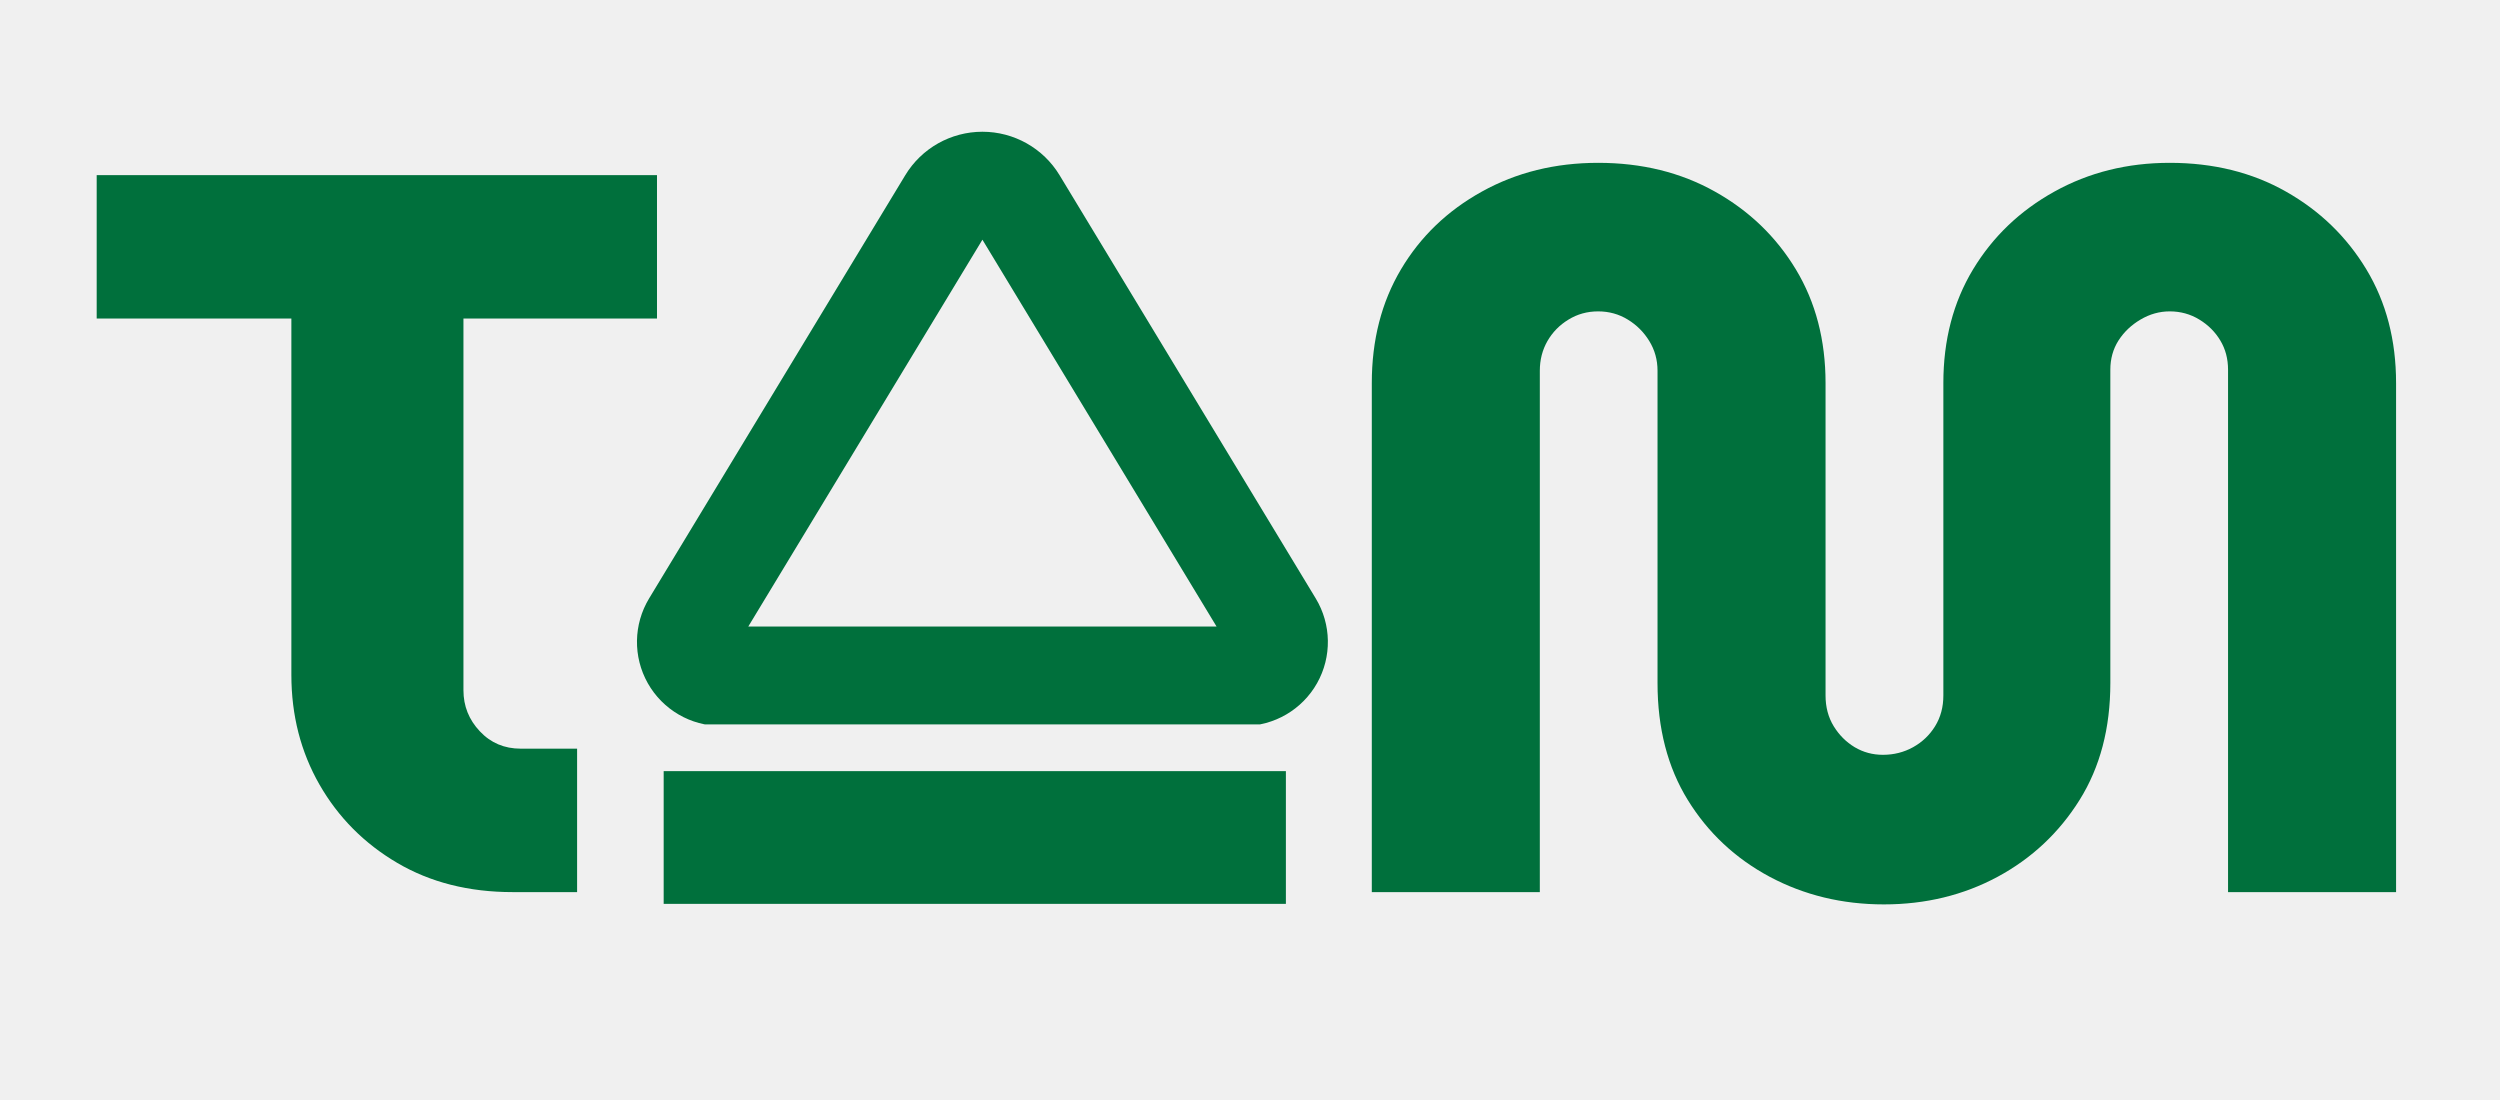
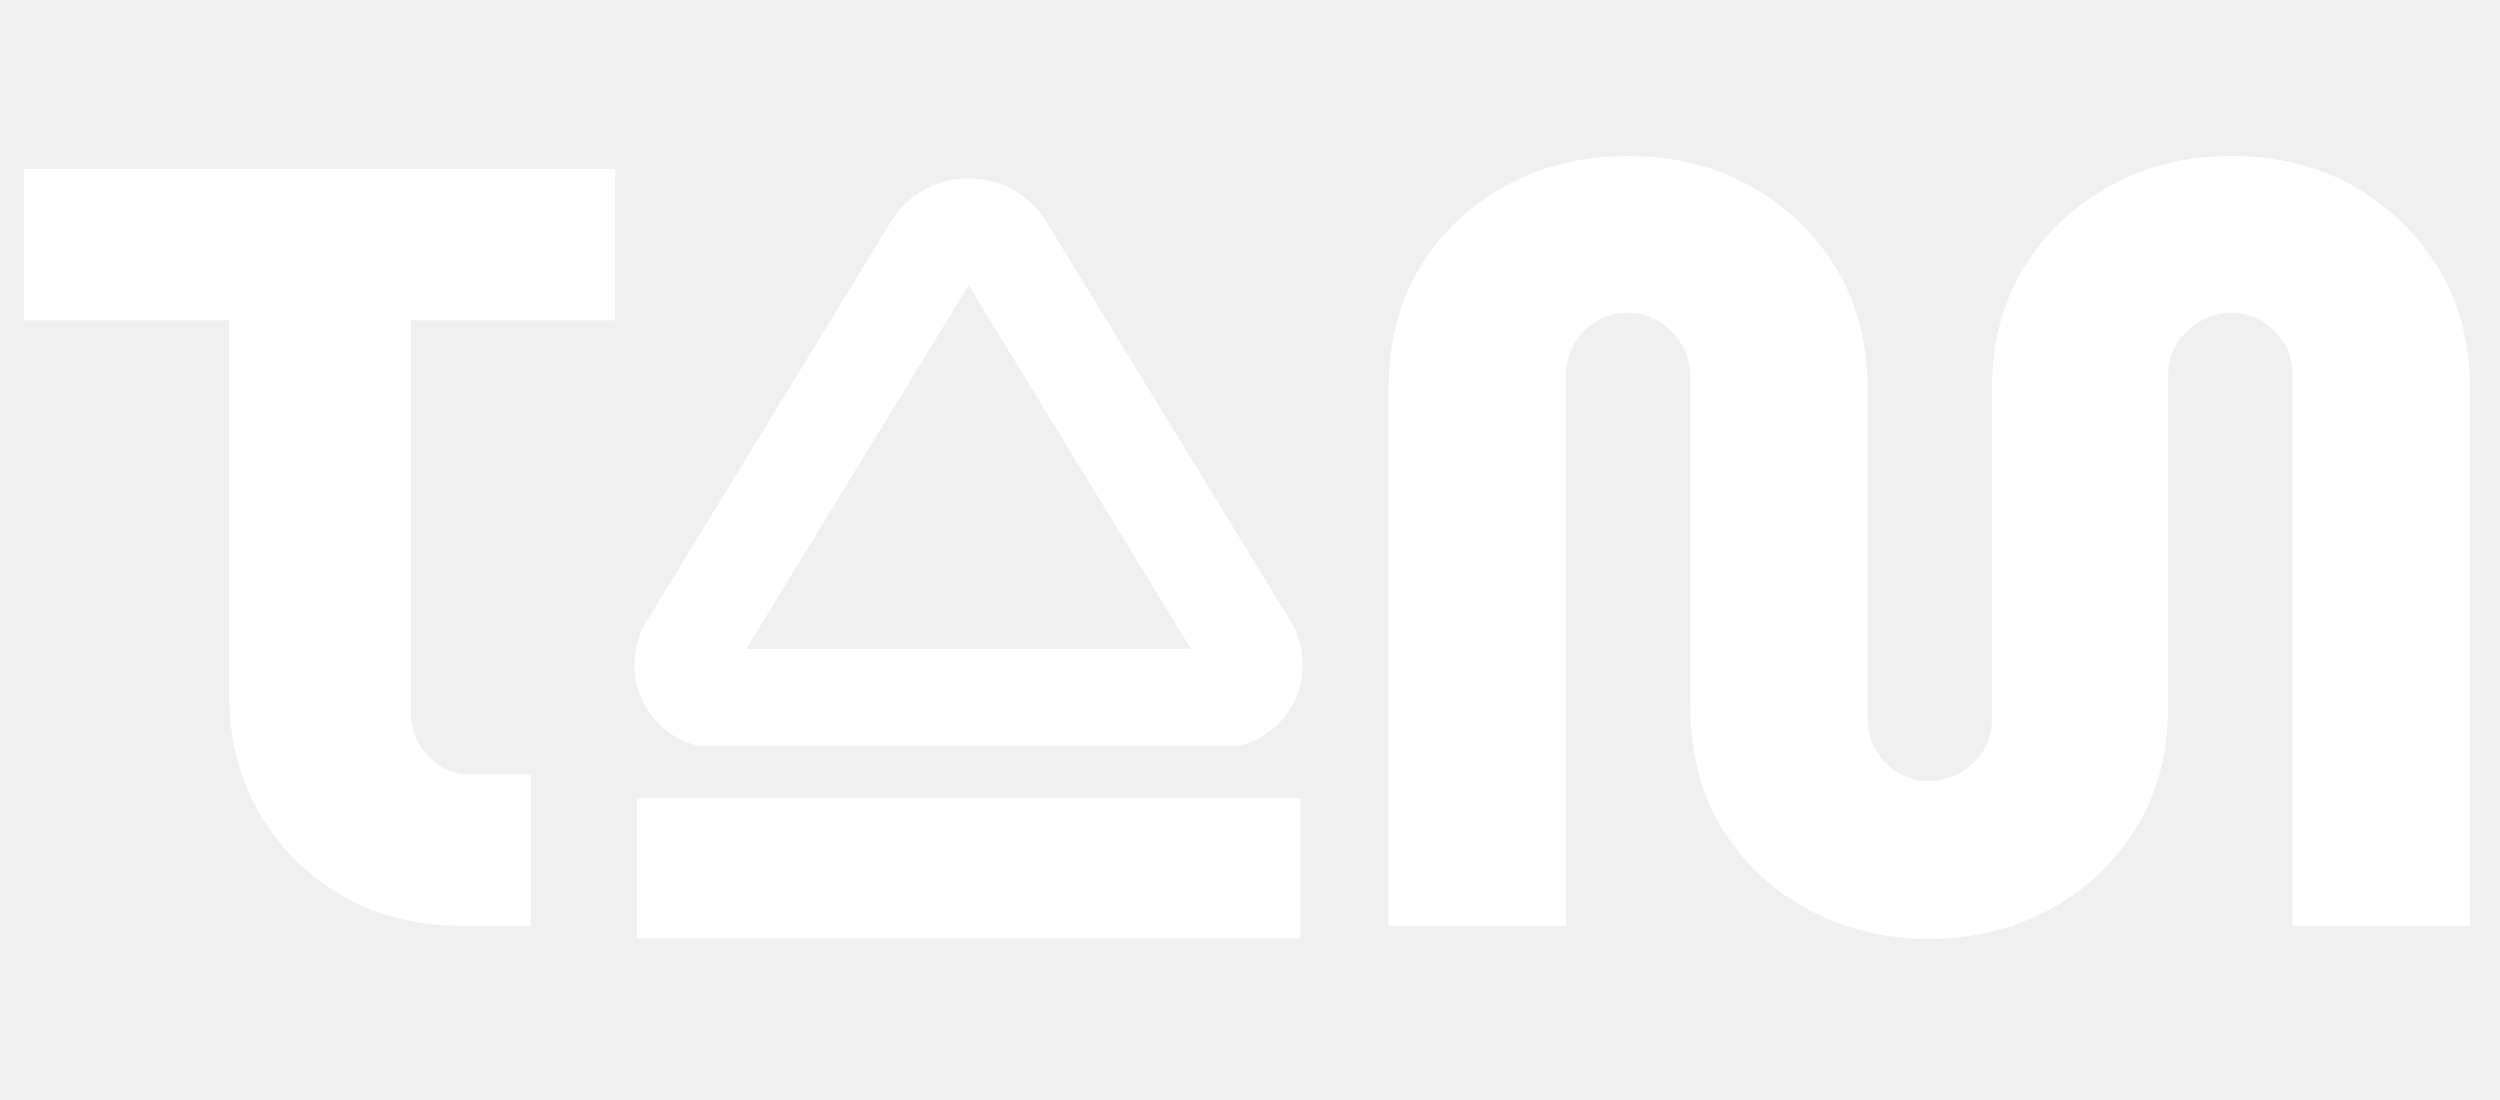
<svg xmlns="http://www.w3.org/2000/svg" width="500" zoomAndPan="magnify" viewBox="0 0 375 165" height="220" preserveAspectRatio="xMidYMid meet" version="1.0">
  <defs>
    <g />
-     <clipPath id="fe30734765">
-       <path d="M 12 0 L 361 0 L 361 164.008 L 12 164.008 Z M 12 0 " clip-rule="nonzero" />
+     <clipPath id="747184f358">
+       <path d="M 1.129 0 L 372 0 L 372 164.008 L 1.129 164.008 Z M 1.129 0 " clip-rule="nonzero" />
    </clipPath>
-     <clipPath id="5e01be71a3">
-       <path d="M 0.102 0 L 88 0 L 88 164.008 L 0.102 164.008 Z M 0.102 0 " clip-rule="nonzero" />
+     <clipPath id="4c906253cb">
+       <path d="M 0.129 0 L 93 0 L 93 164.008 L 0.129 164.008 Z M 0.129 0 " clip-rule="nonzero" />
    </clipPath>
-     <clipPath id="86ad8453cc">
-       <rect x="0" width="88" y="0" height="165" />
+     <clipPath id="28ccf41357">
+       <rect x="0" width="93" y="0" height="165" />
    </clipPath>
-     <clipPath id="1a4240b53a">
-       <path d="M 83.215 19 L 188 19 L 188 108.664 L 83.215 108.664 Z M 83.215 19 " clip-rule="nonzero" />
+     <clipPath id="91deb84c72">
+       <path d="M 94 26 L 195 26 L 195 111.84 L 94 111.84 Z M 94 26 " clip-rule="nonzero" />
    </clipPath>
-     <clipPath id="59cd096b6a">
-       <path d="M 146.941 26.289 L 185.359 89.762 C 187.715 93.656 187.793 98.516 185.559 102.48 C 183.324 106.441 179.125 108.895 174.574 108.895 L 96.148 108.895 C 91.602 108.895 87.402 106.441 85.168 102.48 C 82.934 98.516 83.012 93.656 85.367 89.762 L 123.785 26.289 C 126.234 22.234 130.629 19.762 135.363 19.762 C 140.098 19.762 144.492 22.234 146.941 26.289 Z M 146.941 26.289 " clip-rule="nonzero" />
+     <clipPath id="fc30ff5b0e">
+       <path d="M 155.961 33.285 L 192.578 93.172 C 194.945 97.039 195.039 101.887 192.82 105.844 C 190.602 109.801 186.418 112.25 181.883 112.25 L 106.703 112.25 C 102.168 112.25 97.984 109.801 95.766 105.844 C 93.547 101.887 93.641 97.039 96.004 93.172 L 132.625 33.285 C 135.109 29.223 139.531 26.742 144.293 26.742 C 149.055 26.742 153.473 29.223 155.961 33.285 Z M 155.961 33.285 " clip-rule="nonzero" />
    </clipPath>
-     <clipPath id="43250f8f46">
-       <path d="M 87.551 115.668 L 180.883 115.668 L 180.883 135.578 L 87.551 135.578 Z M 87.551 115.668 " clip-rule="nonzero" />
+     <clipPath id="46a8ee7da4">
+       <path d="M 94.52 119.723 L 194.07 119.723 L 194.07 140.742 L 94.52 140.742 Z M 94.52 119.723 " clip-rule="nonzero" />
    </clipPath>
-     <clipPath id="9b73d01ea1">
-       <path d="M 0.551 0.668 L 93.883 0.668 L 93.883 20.578 L 0.551 20.578 Z M 0.551 0.668 " clip-rule="nonzero" />
+     <clipPath id="6dab8025f2">
+       <path d="M 0.52 0.723 L 100.07 0.723 L 100.07 21.742 L 0.52 21.742 Z M 0.52 0.723 " clip-rule="nonzero" />
    </clipPath>
-     <clipPath id="a6951de483">
-       <rect x="0" width="94" y="0" height="21" />
+     <clipPath id="4a7ad6e7fe">
+       <rect x="0" width="101" y="0" height="22" />
    </clipPath>
-     <clipPath id="8ea7409392">
-       <path d="M 185 0 L 348.629 0 L 348.629 164.008 L 185 164.008 Z M 185 0 " clip-rule="nonzero" />
+     <clipPath id="d9ad478e76">
+       <path d="M 198 0 L 370.844 0 L 370.844 164.008 L 198 164.008 Z M 198 0 " clip-rule="nonzero" />
    </clipPath>
-     <clipPath id="8272a973b5">
-       <rect x="0" width="164" y="0" height="165" />
+     <clipPath id="3fedc865de">
+       <rect x="0" width="173" y="0" height="165" />
    </clipPath>
-     <clipPath id="b6e143358d">
-       <rect x="0" width="349" y="0" height="165" />
+     <clipPath id="daf3415e5d">
+       <rect x="0" width="371" y="0" height="165" />
    </clipPath>
  </defs>
-   <g clip-path="url(#fe30734765)">
-     <g transform="matrix(1, 0, 0, 1, 12, 0.000000000000012869)">
-       <g clip-path="url(#b6e143358d)">
-         <g clip-path="url(#5e01be71a3)">
+   <g clip-path="url(#747184f358)">
+     <g transform="matrix(1, 0, 0, 1, 1, 0.000000000000012869)">
+       <g clip-path="url(#daf3415e5d)">
+         <g clip-path="url(#4c906253cb)">
          <g transform="matrix(1, 0, 0, 1, 0, 0.000000000000012869)">
-             <g clip-path="url(#86ad8453cc)">
-               <g fill="#00703c" fill-opacity="1">
-                 <g transform="translate(0.205472, 133.8158)">
+             <g clip-path="url(#28ccf41357)">
+               <g fill="#ffffff" fill-opacity="1">
+                 <g transform="translate(0.129516, 138.8822)">
                  <g>
-                     <path d="M 64.688 0 C 58.125 0 52.359 -1.457 47.391 -4.375 C 42.43 -7.289 38.539 -11.207 35.719 -16.125 C 32.906 -21.039 31.5 -26.523 31.5 -32.578 L 31.5 -86.031 L 2.297 -86.031 L 2.297 -107.547 L 86.344 -107.547 L 86.344 -86.031 L 57.312 -86.031 L 57.312 -30.266 C 57.312 -27.91 58.129 -25.863 59.766 -24.125 C 61.398 -22.383 63.445 -21.516 65.906 -21.516 L 74.359 -21.516 L 74.359 0 Z M 64.688 0 " />
+                     <path d="M 68.281 0 C 61.363 0 55.281 -1.539 50.031 -4.625 C 44.789 -7.707 40.68 -11.844 37.703 -17.031 C 34.734 -22.219 33.25 -28.004 33.25 -34.391 L 33.25 -90.828 L 2.438 -90.828 L 2.438 -113.547 L 91.156 -113.547 L 91.156 -90.828 L 60.5 -90.828 L 60.5 -31.953 C 60.5 -29.461 61.363 -27.297 63.094 -25.453 C 64.82 -23.617 66.984 -22.703 69.578 -22.703 L 78.5 -22.703 L 78.5 0 Z M 68.281 0 " />
                  </g>
                </g>
              </g>
            </g>
          </g>
        </g>
-         <g clip-path="url(#1a4240b53a)">
-           <g clip-path="url(#59cd096b6a)">
-             <path stroke-linecap="butt" transform="matrix(1.127896, 0, 0, 1.127896, 73.78702, 7.155418)" fill="none" stroke-linejoin="miter" d="M 64.859 16.964 L 98.921 73.239 C 101.009 76.692 101.078 81.001 99.097 84.516 C 97.116 88.028 93.393 90.203 89.359 90.203 L 19.826 90.203 C 15.794 90.203 12.071 88.028 10.09 84.516 C 8.109 81.001 8.179 76.692 10.267 73.239 L 44.329 16.964 C 46.5 13.369 50.396 11.177 54.594 11.177 C 58.791 11.177 62.684 13.369 64.859 16.964 Z M 64.859 16.964 " stroke="#00703c" stroke-width="26.438" stroke-opacity="1" stroke-miterlimit="4" />
+         <g clip-path="url(#91deb84c72)">
+           <g clip-path="url(#fc30ff5b0e)">
+             <path stroke-linecap="butt" transform="matrix(1.190704, 0, 0, 1.190704, 84.33848, 14.20541)" fill="none" stroke-linejoin="miter" d="M 60.151 16.024 L 90.904 66.319 C 92.892 69.567 92.971 73.638 91.107 76.961 C 89.244 80.285 85.73 82.342 81.922 82.342 L 18.783 82.342 C 14.974 82.342 11.46 80.285 9.597 76.961 C 7.734 73.638 7.812 69.567 9.797 66.319 L 40.553 16.024 C 42.639 12.612 46.353 10.529 50.352 10.529 C 54.351 10.529 58.062 12.612 60.151 16.024 Z M 60.151 16.024 " stroke="#ffffff" stroke-width="25.043" stroke-opacity="1" stroke-miterlimit="4" />
          </g>
        </g>
-         <g clip-path="url(#43250f8f46)">
-           <g transform="matrix(1, 0, 0, 1, 87, 115)">
-             <g clip-path="url(#a6951de483)">
-               <g clip-path="url(#9b73d01ea1)">
-                 <path fill="#00703c" d="M 0.551 0.668 L 93.883 0.668 L 93.883 20.578 L 0.551 20.578 Z M 0.551 0.668 " fill-opacity="1" fill-rule="nonzero" />
+         <g clip-path="url(#46a8ee7da4)">
+           <g transform="matrix(1, 0, 0, 1, 94, 119)">
+             <g clip-path="url(#4a7ad6e7fe)">
+               <g clip-path="url(#6dab8025f2)">
+                 <path fill="#ffffff" d="M 0.52 0.723 L 100.035 0.723 L 100.035 21.742 L 0.52 21.742 Z M 0.52 0.723 " fill-opacity="1" fill-rule="nonzero" />
              </g>
            </g>
          </g>
        </g>
-         <g clip-path="url(#8ea7409392)">
-           <g transform="matrix(1, 0, 0, 1, 185, 0.000000000000012869)">
-             <g clip-path="url(#8272a973b5)">
-               <g fill="#00703c" fill-opacity="1">
-                 <g transform="translate(0.472866, 133.8158)">
+         <g clip-path="url(#d9ad478e76)">
+           <g transform="matrix(1, 0, 0, 1, 198, 0.000000000000012869)">
+             <g clip-path="url(#3fedc865de)">
+               <g fill="#ffffff" fill-opacity="1">
+                 <g transform="translate(0.525023, 138.8822)">
                  <g>
-                     <path d="M 85.109 1.844 C 78.867 1.844 73.16 0.461 67.984 -2.297 C 62.816 -5.066 58.719 -8.91 55.688 -13.828 C 52.664 -18.742 51.156 -24.582 51.156 -31.344 L 51.156 -78.203 C 51.156 -79.836 50.742 -81.32 49.922 -82.656 C 49.109 -83.988 48.035 -85.062 46.703 -85.875 C 45.367 -86.695 43.883 -87.109 42.25 -87.109 C 40.613 -87.109 39.129 -86.695 37.797 -85.875 C 36.461 -85.062 35.41 -83.988 34.641 -82.656 C 33.879 -81.32 33.5 -79.836 33.5 -78.203 L 33.5 0 L 8.297 0 L 8.297 -76.359 C 8.297 -82.805 9.754 -88.488 12.672 -93.406 C 15.586 -98.32 19.633 -102.211 24.812 -105.078 C 29.988 -107.953 35.801 -109.391 42.25 -109.391 C 48.801 -109.391 54.641 -107.953 59.766 -105.078 C 64.891 -102.211 68.938 -98.32 71.906 -93.406 C 74.875 -88.488 76.359 -82.805 76.359 -76.359 L 76.359 -29.5 C 76.359 -27.758 76.766 -26.223 77.578 -24.891 C 78.398 -23.555 79.453 -22.504 80.734 -21.734 C 82.016 -20.973 83.426 -20.594 84.969 -20.594 C 86.602 -20.594 88.109 -20.973 89.484 -21.734 C 90.867 -22.504 91.973 -23.555 92.797 -24.891 C 93.617 -26.223 94.031 -27.758 94.031 -29.5 L 94.031 -76.359 C 94.031 -82.805 95.516 -88.488 98.484 -93.406 C 101.453 -98.32 105.52 -102.211 110.688 -105.078 C 115.863 -107.953 121.629 -109.391 127.984 -109.391 C 134.535 -109.391 140.348 -107.953 145.422 -105.078 C 150.492 -102.211 154.516 -98.32 157.484 -93.406 C 160.453 -88.488 161.938 -82.805 161.938 -76.359 L 161.938 0 L 136.734 0 L 136.734 -78.359 C 136.734 -79.992 136.348 -81.453 135.578 -82.734 C 134.816 -84.016 133.77 -85.062 132.438 -85.875 C 131.102 -86.695 129.617 -87.109 127.984 -87.109 C 126.441 -87.109 124.977 -86.695 123.594 -85.875 C 122.219 -85.062 121.117 -84.016 120.297 -82.734 C 119.484 -81.453 119.078 -79.992 119.078 -78.359 L 119.078 -31.344 C 119.078 -24.582 117.539 -18.742 114.469 -13.828 C 111.395 -8.91 107.297 -5.066 102.172 -2.297 C 97.047 0.461 91.359 1.844 85.109 1.844 Z M 85.109 1.844 " />
+                     <path d="M 89.859 1.953 C 83.266 1.953 77.234 0.492 71.766 -2.422 C 66.305 -5.348 61.984 -9.406 58.797 -14.594 C 55.609 -19.789 54.016 -25.957 54.016 -33.094 L 54.016 -82.562 C 54.016 -84.289 53.582 -85.859 52.719 -87.266 C 51.852 -88.672 50.719 -89.805 49.312 -90.672 C 47.906 -91.535 46.336 -91.969 44.609 -91.969 C 42.879 -91.969 41.312 -91.535 39.906 -90.672 C 38.5 -89.805 37.391 -88.672 36.578 -87.266 C 35.766 -85.859 35.359 -84.289 35.359 -82.562 L 35.359 0 L 8.766 0 L 8.766 -80.609 C 8.766 -87.422 10.301 -93.422 13.375 -98.609 C 16.457 -103.805 20.727 -107.914 26.188 -110.938 C 31.656 -113.969 37.797 -115.484 44.609 -115.484 C 51.523 -115.484 57.688 -113.969 63.094 -110.938 C 68.5 -107.914 72.77 -103.805 75.906 -98.609 C 79.039 -93.422 80.609 -87.422 80.609 -80.609 L 80.609 -31.141 C 80.609 -29.305 81.039 -27.688 81.906 -26.281 C 82.77 -24.875 83.879 -23.766 85.234 -22.953 C 86.586 -22.141 88.078 -21.734 89.703 -21.734 C 91.43 -21.734 93.023 -22.141 94.484 -22.953 C 95.941 -23.766 97.102 -24.875 97.969 -26.281 C 98.832 -27.688 99.266 -29.305 99.266 -31.141 L 99.266 -80.609 C 99.266 -87.422 100.832 -93.422 103.969 -98.609 C 107.102 -103.805 111.398 -107.914 116.859 -110.938 C 122.328 -113.969 128.41 -115.484 135.109 -115.484 C 142.035 -115.484 148.172 -113.969 153.516 -110.938 C 158.867 -107.914 163.113 -103.805 166.25 -98.609 C 169.395 -93.422 170.969 -87.422 170.969 -80.609 L 170.969 0 L 144.359 0 L 144.359 -82.719 C 144.359 -84.445 143.953 -85.988 143.141 -87.344 C 142.328 -88.695 141.219 -89.805 139.812 -90.672 C 138.406 -91.535 136.836 -91.969 135.109 -91.969 C 133.492 -91.969 131.953 -91.535 130.484 -90.672 C 129.023 -89.805 127.863 -88.695 127 -87.344 C 126.133 -85.988 125.703 -84.445 125.703 -82.719 L 125.703 -33.094 C 125.703 -25.957 124.078 -19.789 120.828 -14.594 C 117.586 -9.406 113.266 -5.348 107.859 -2.422 C 102.453 0.492 96.453 1.953 89.859 1.953 Z M 89.859 1.953 " />
                  </g>
                </g>
              </g>
            </g>
          </g>
        </g>
      </g>
    </g>
  </g>
</svg>
